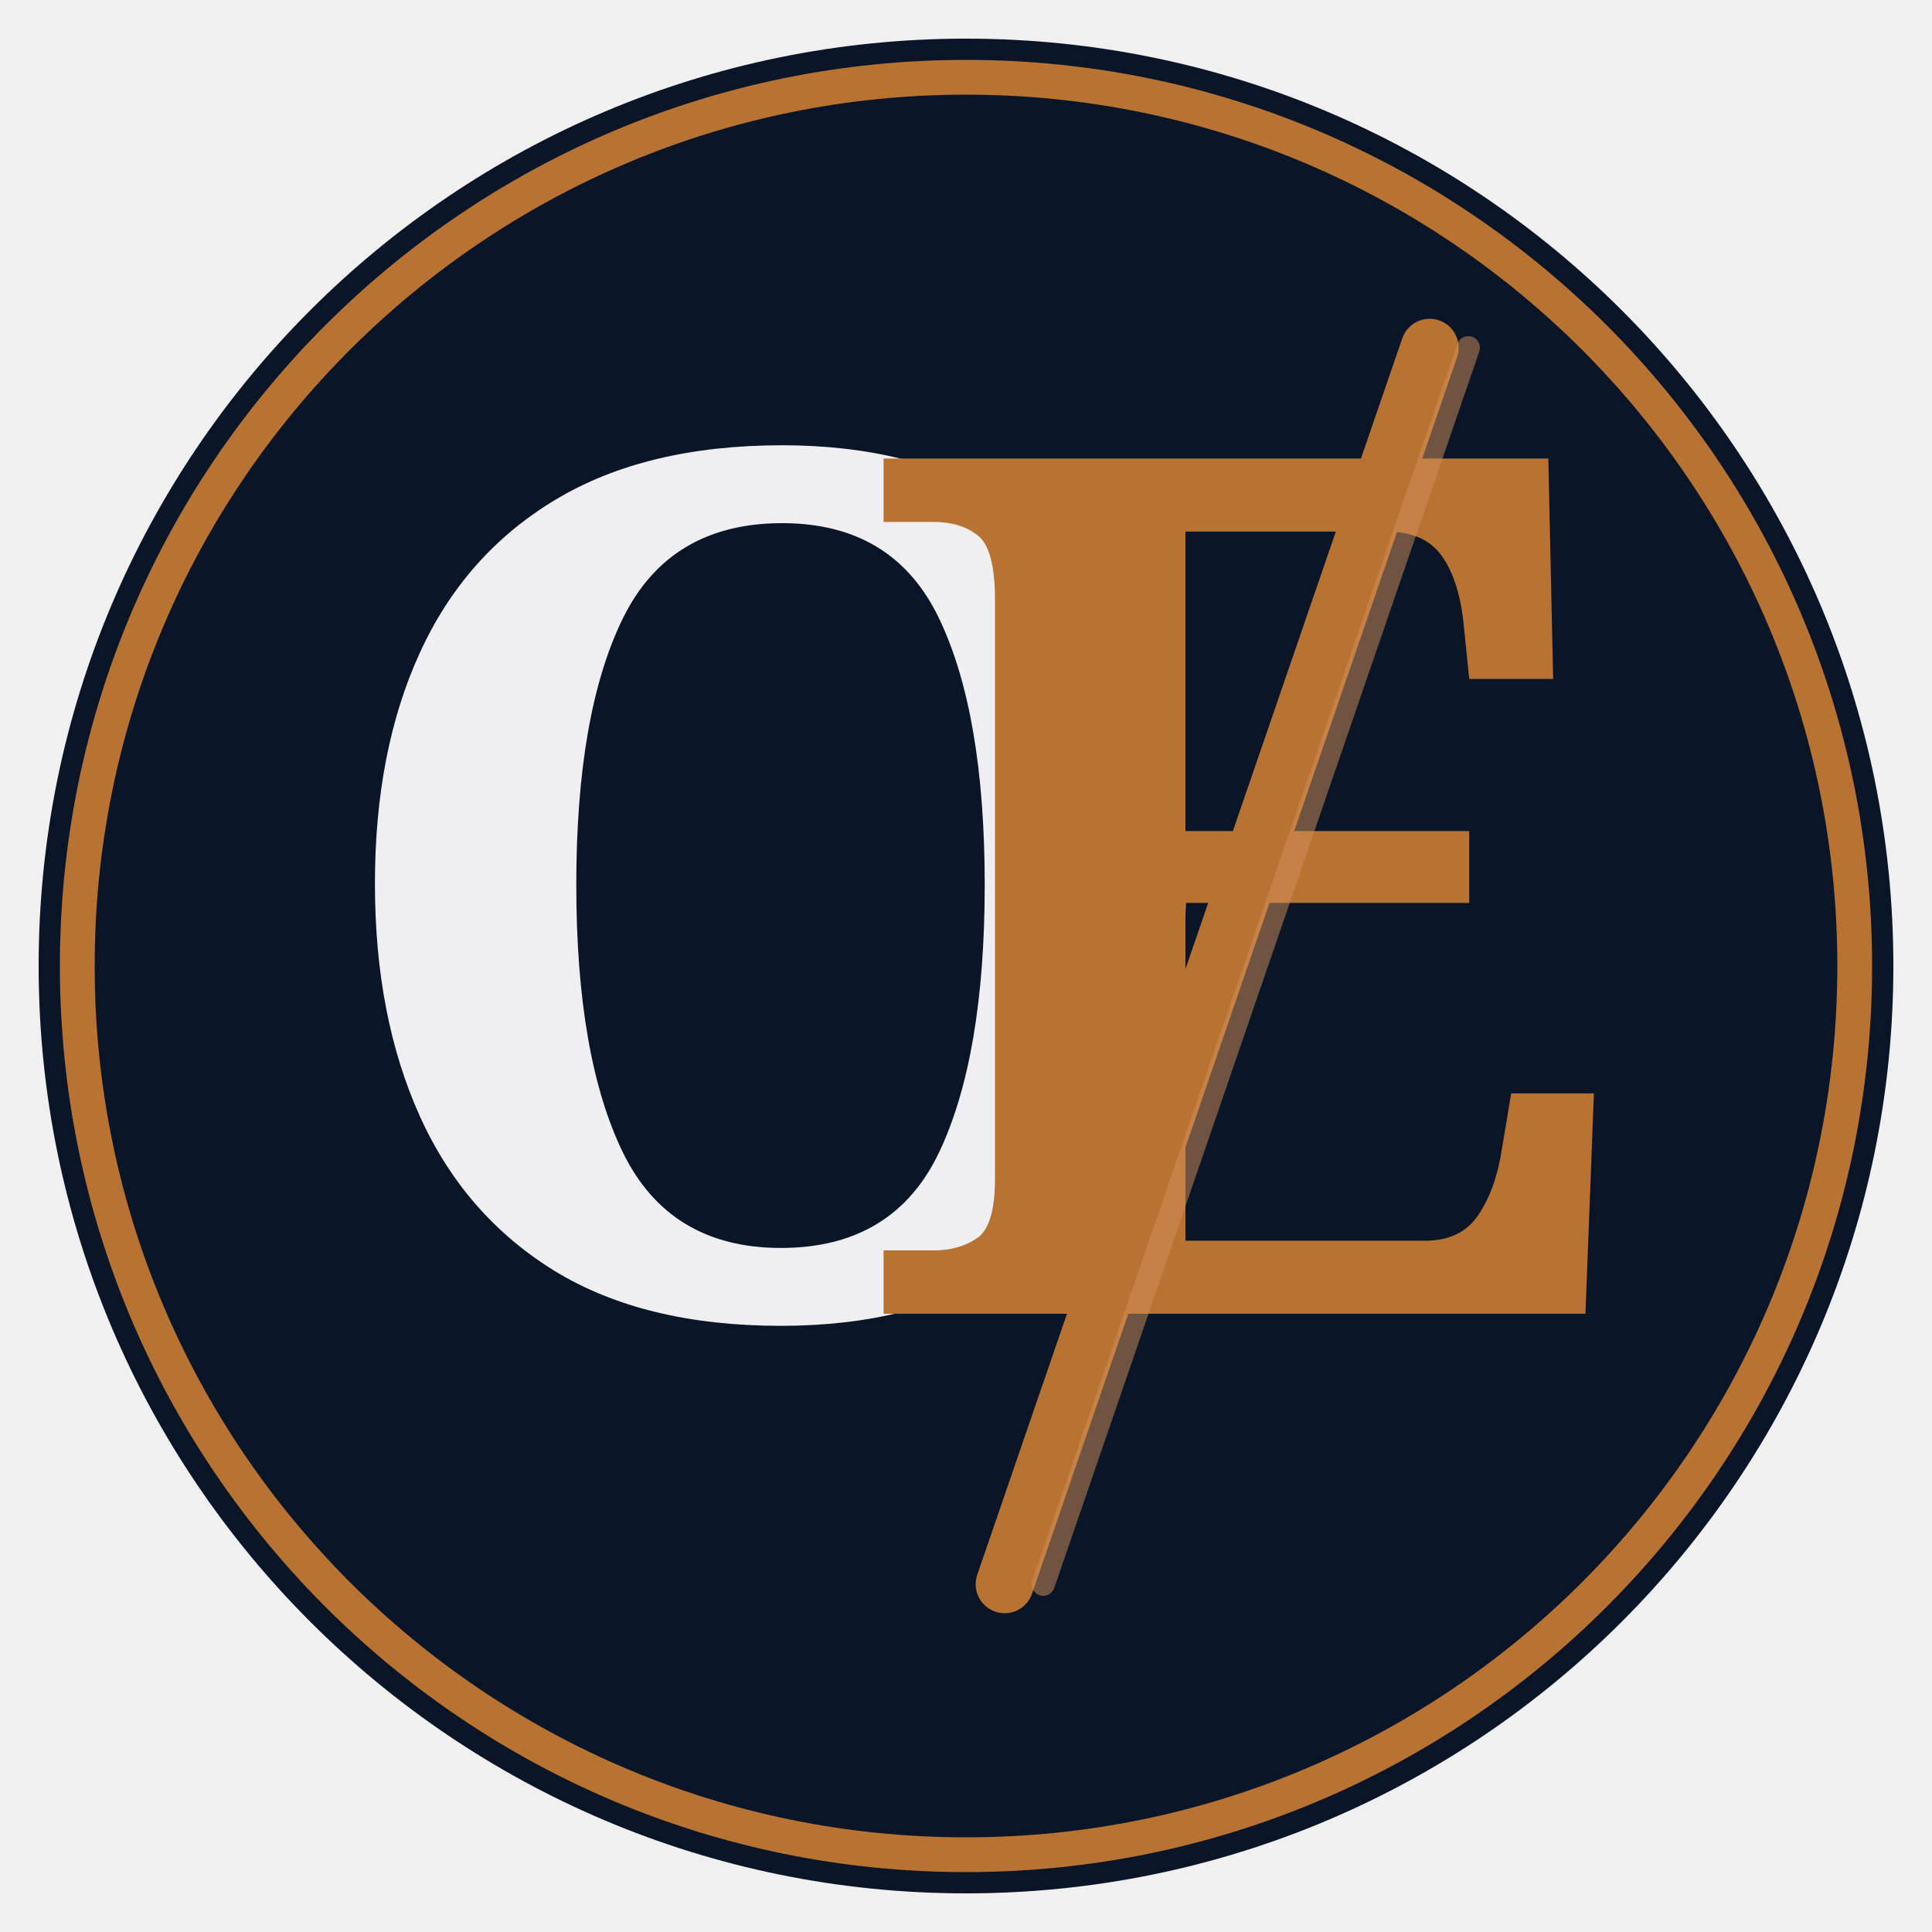
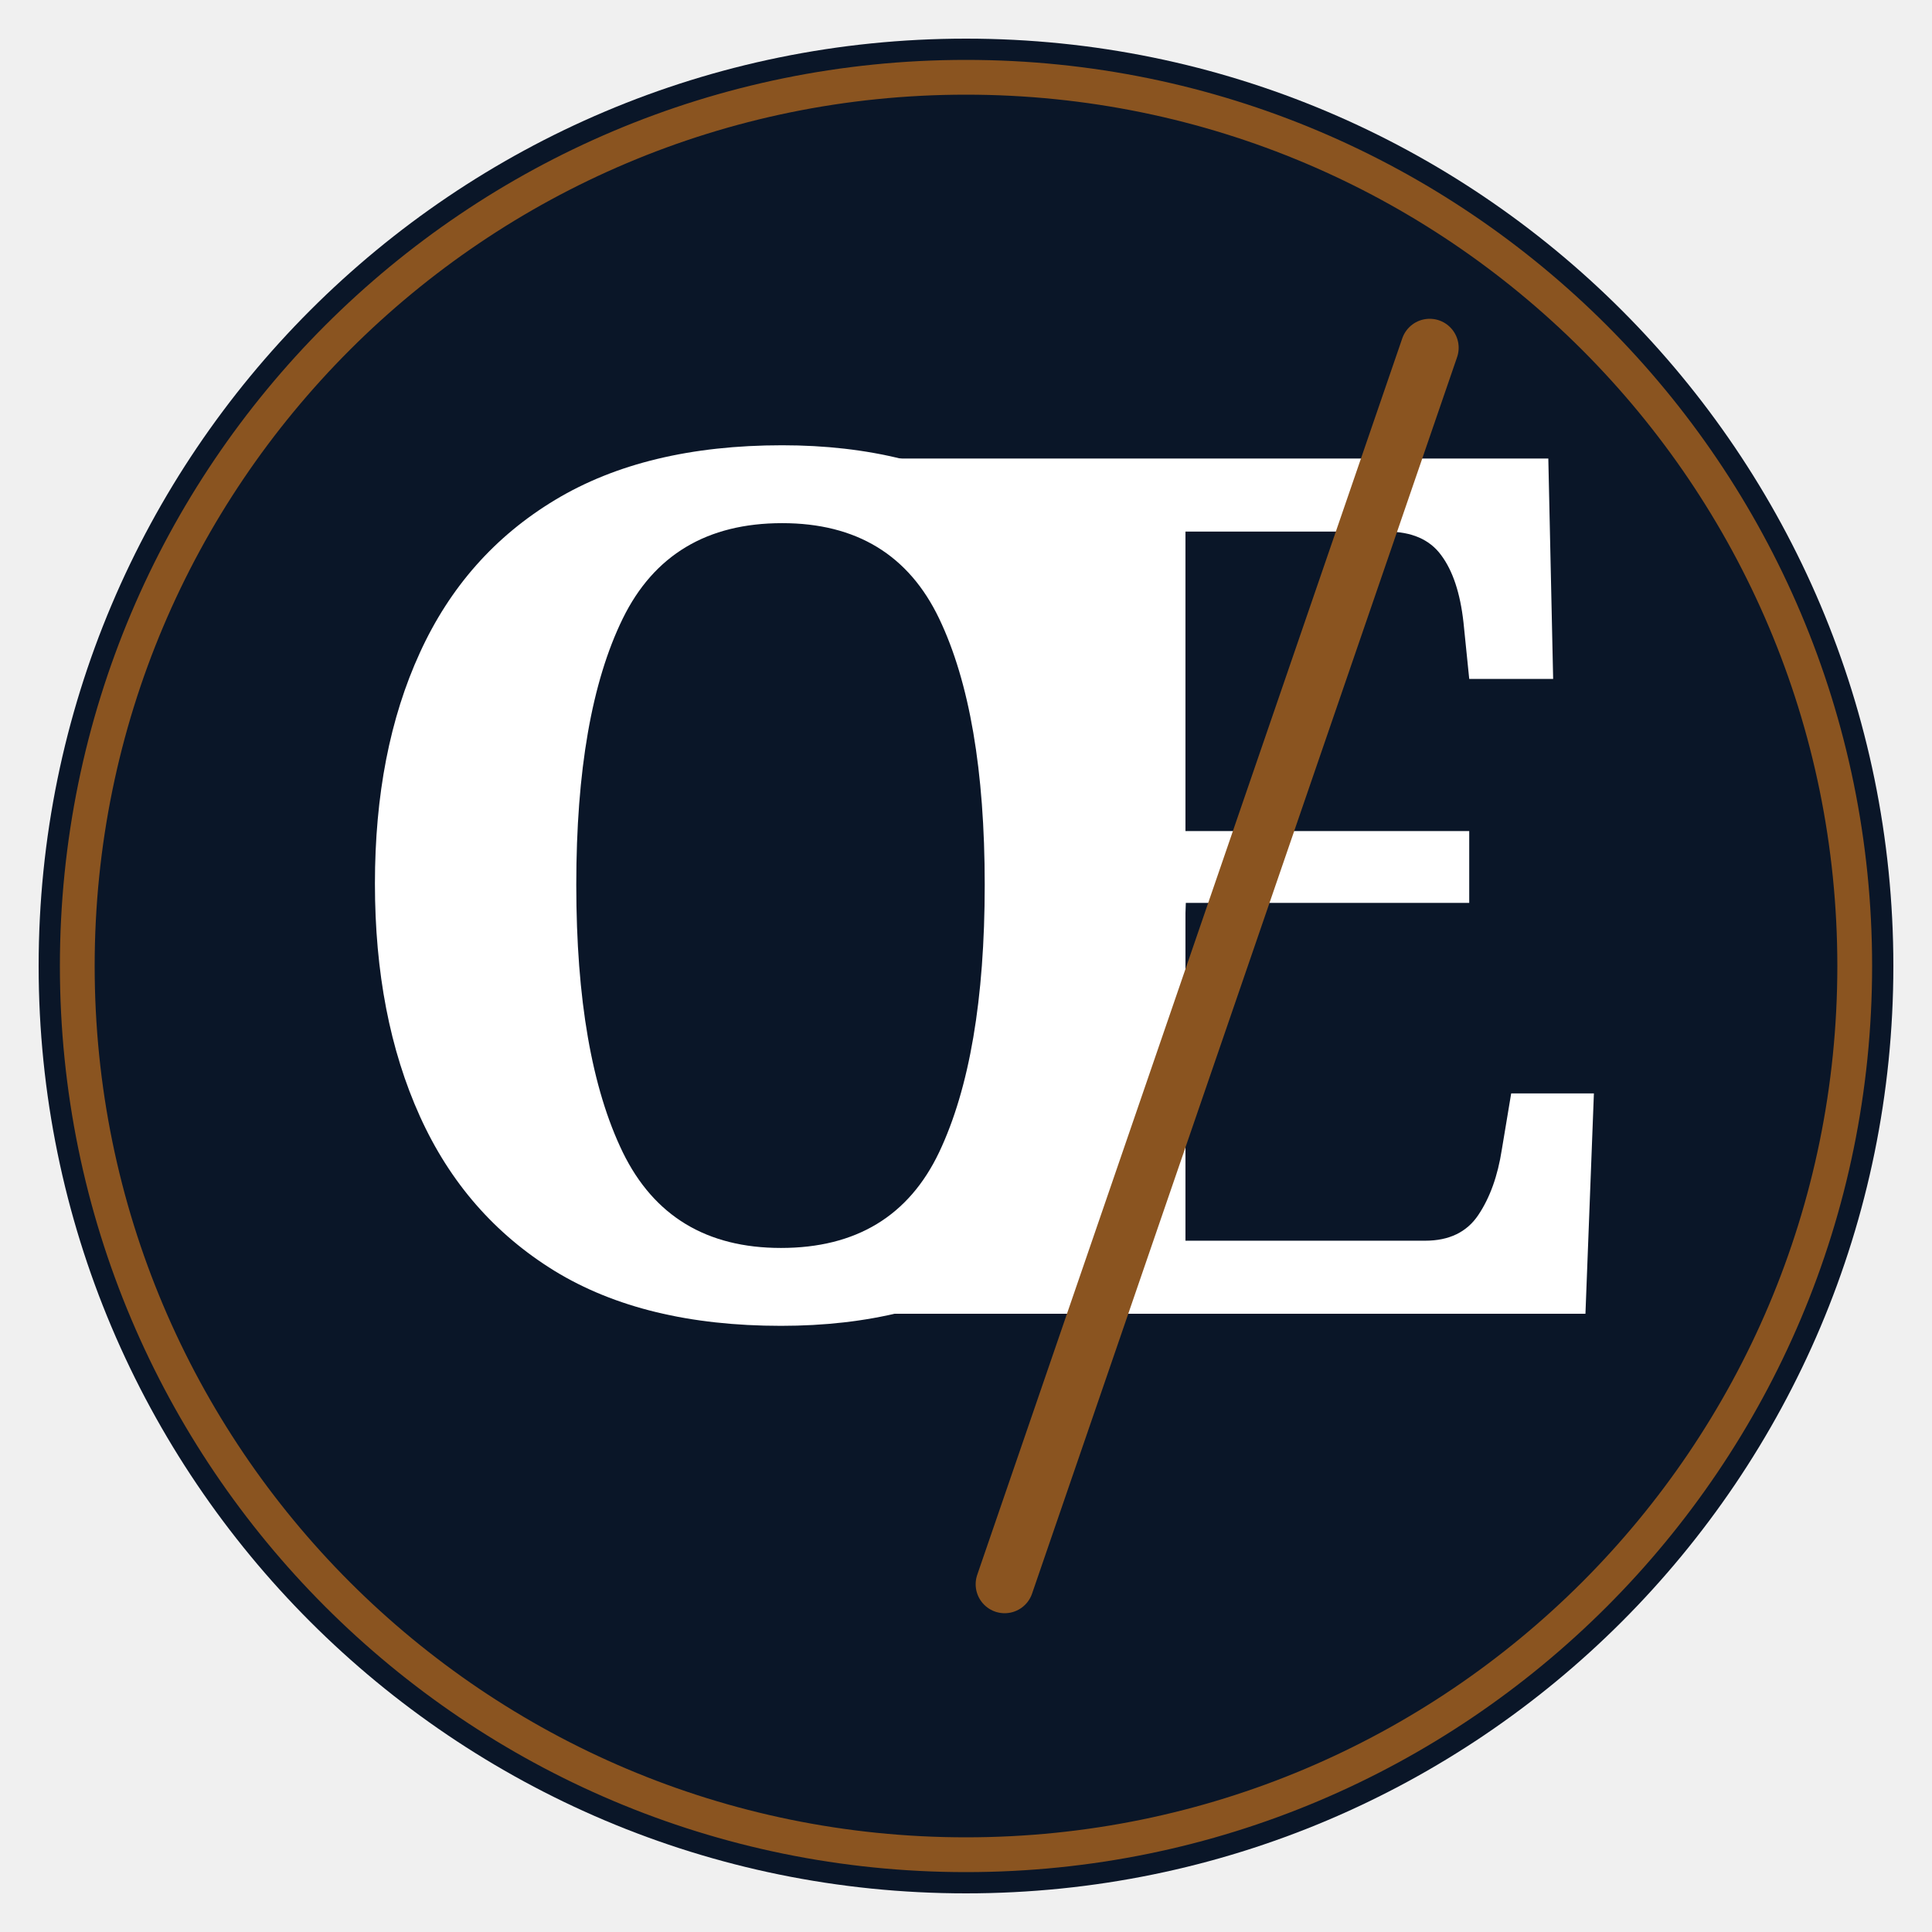
<svg xmlns="http://www.w3.org/2000/svg" width="100" height="100" viewBox="0 0 100 100" role="img">
  <circle cx="50" cy="50" r="48" fill="#0a1628" />
-   <circle cx="50" cy="50" r="46" fill="none" stroke="#b87333" stroke-width="1.8" />
-   <text x="16" y="68" font-family="Georgia, serif" font-size="62" font-weight="700" fill="#ffffff" opacity="0.93">O</text>
-   <text x="44" y="68" font-family="Georgia, serif" font-size="62" font-weight="700" fill="#b87333">E</text>
-   <line x1="74" y1="18" x2="52" y2="82" stroke="#b87333" stroke-width="3" stroke-linecap="round" />
-   <line x1="76" y1="18" x2="54" y2="82" stroke="#d4915a" stroke-width="1.2" stroke-linecap="round" opacity="0.5" />
+   <circle cx="50" cy="50" r="46" fill="none" stroke="#8a5420" stroke-width="1.8" />
+   <text x="16" y="68" font-family="Georgia, serif" font-size="62" font-weight="700" fill="#ffffff">O</text>
+   <text x="44" y="68" font-family="Georgia, serif" font-size="62" font-weight="700" fill="#ffffff">E</text>
+   <line x1="74" y1="18" x2="52" y2="82" stroke="#8a5420" stroke-width="3" stroke-linecap="round" />
</svg>
